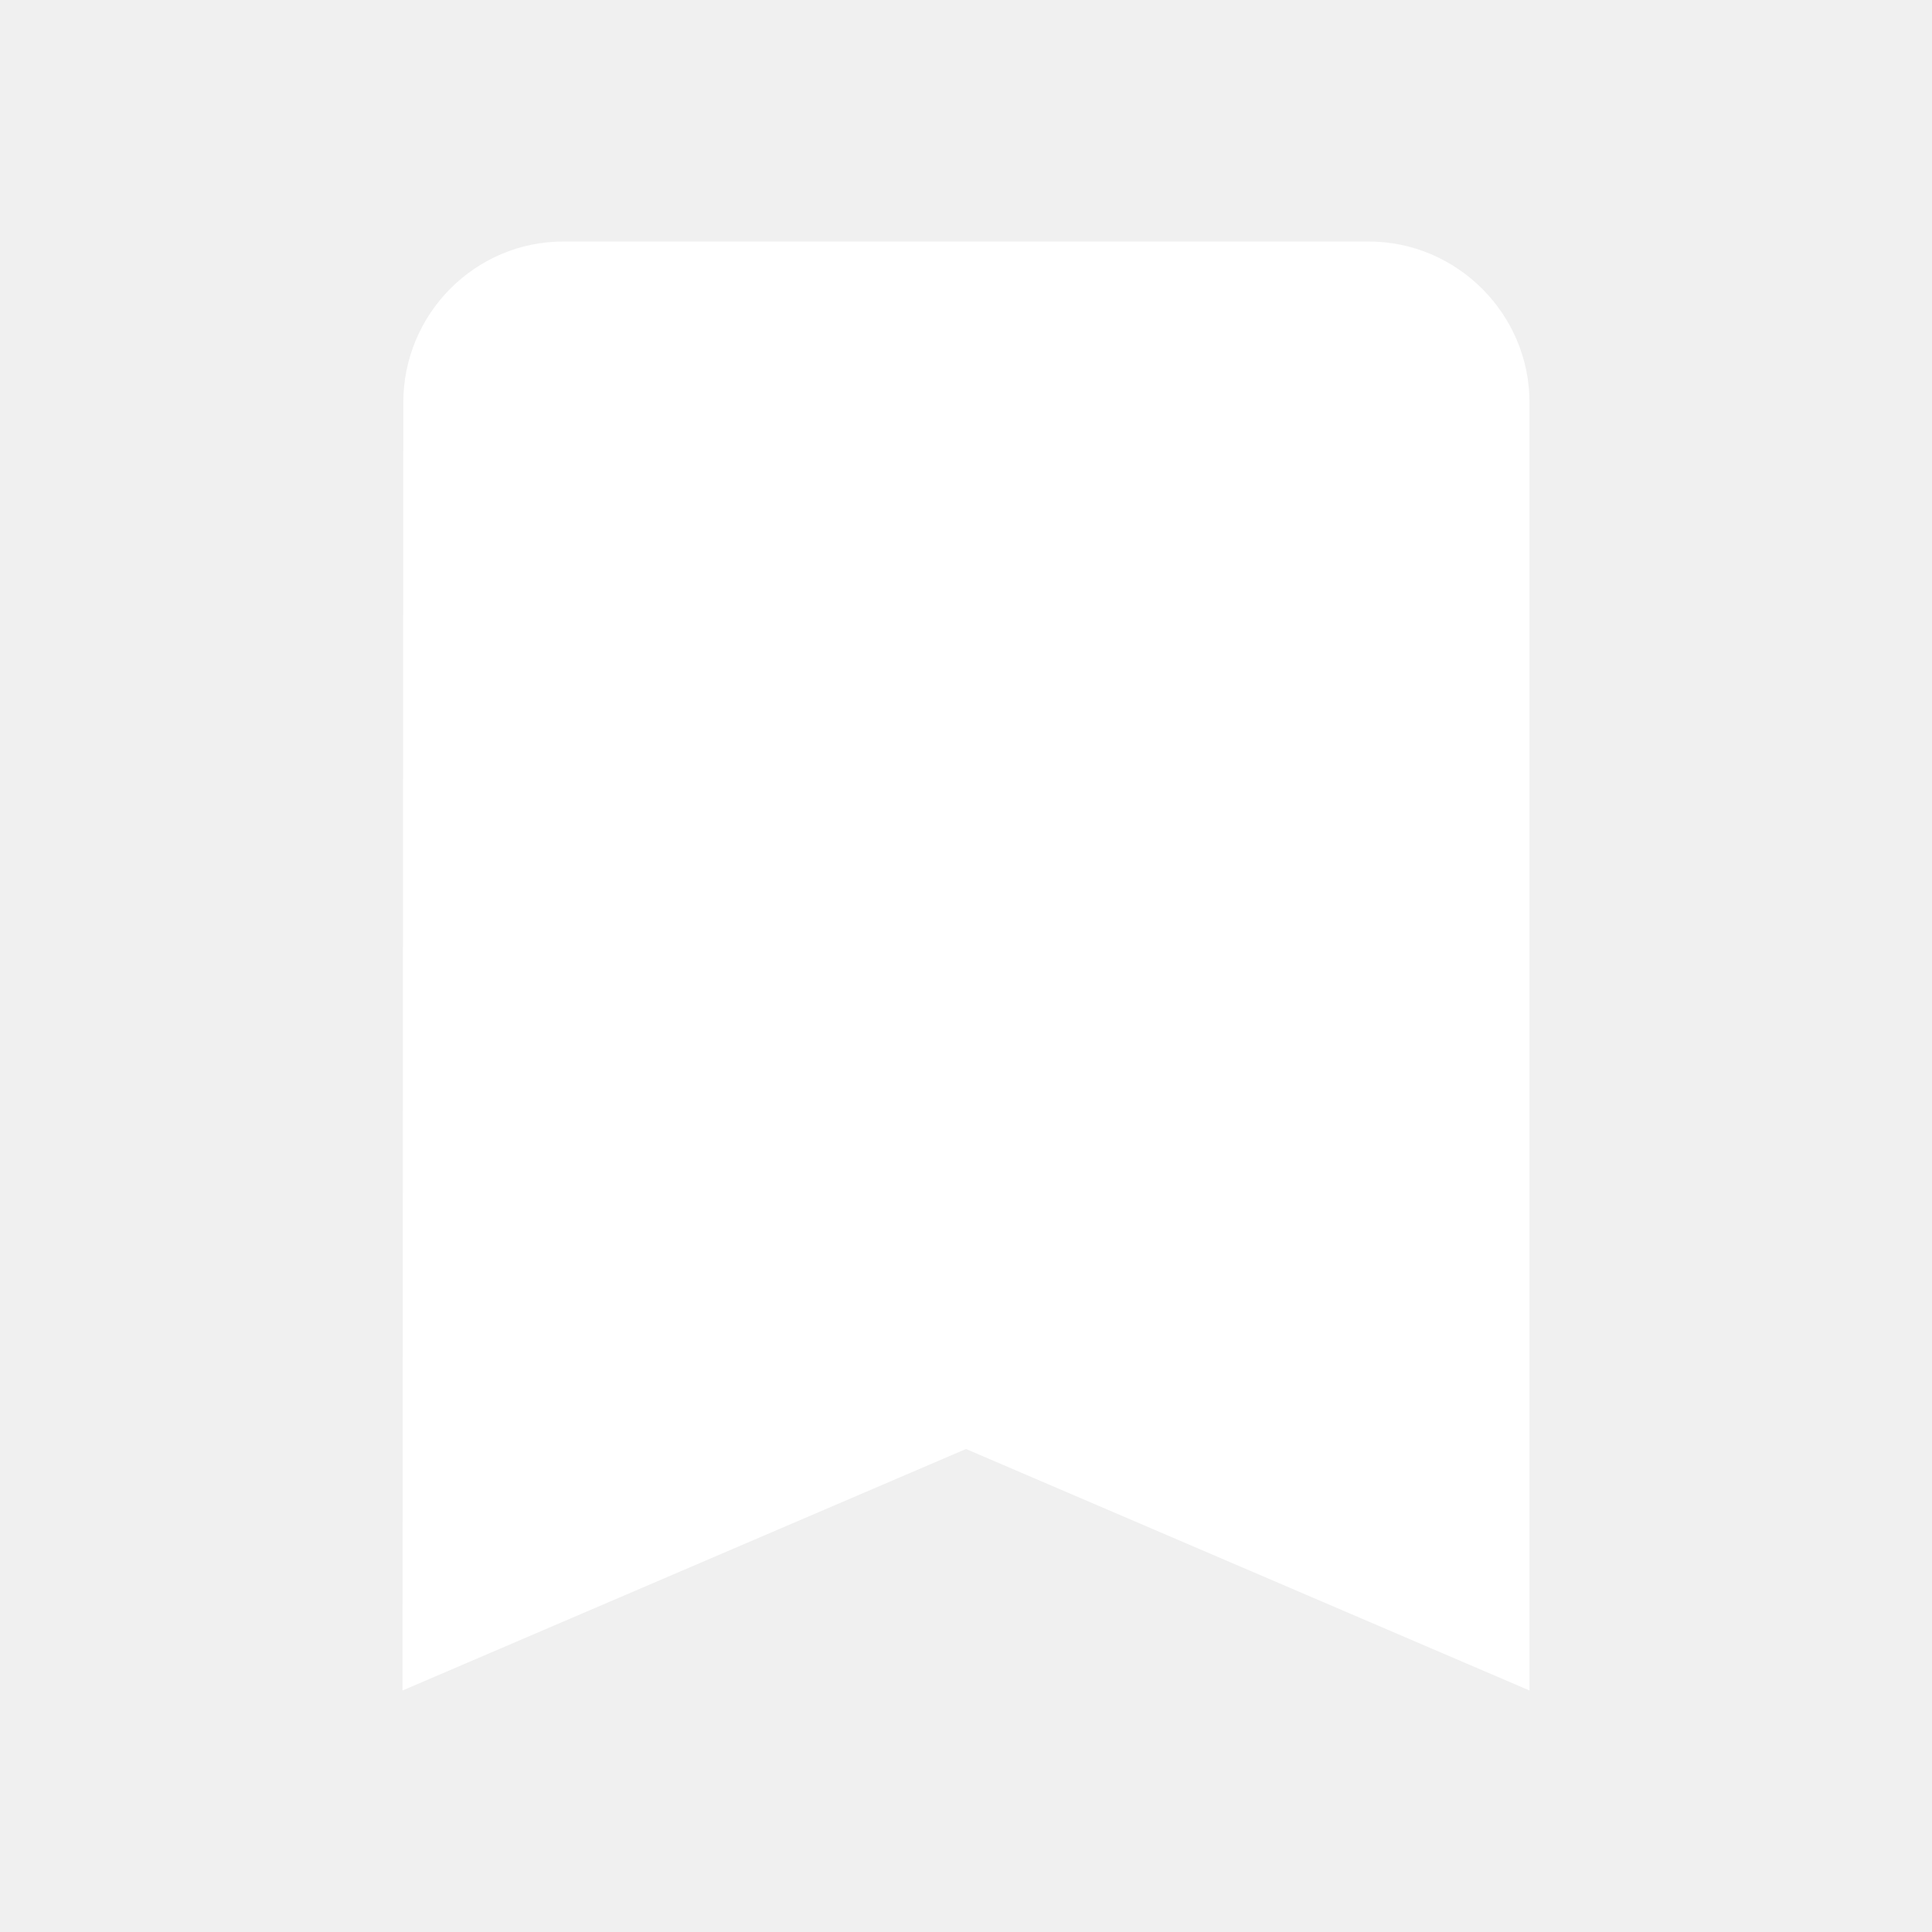
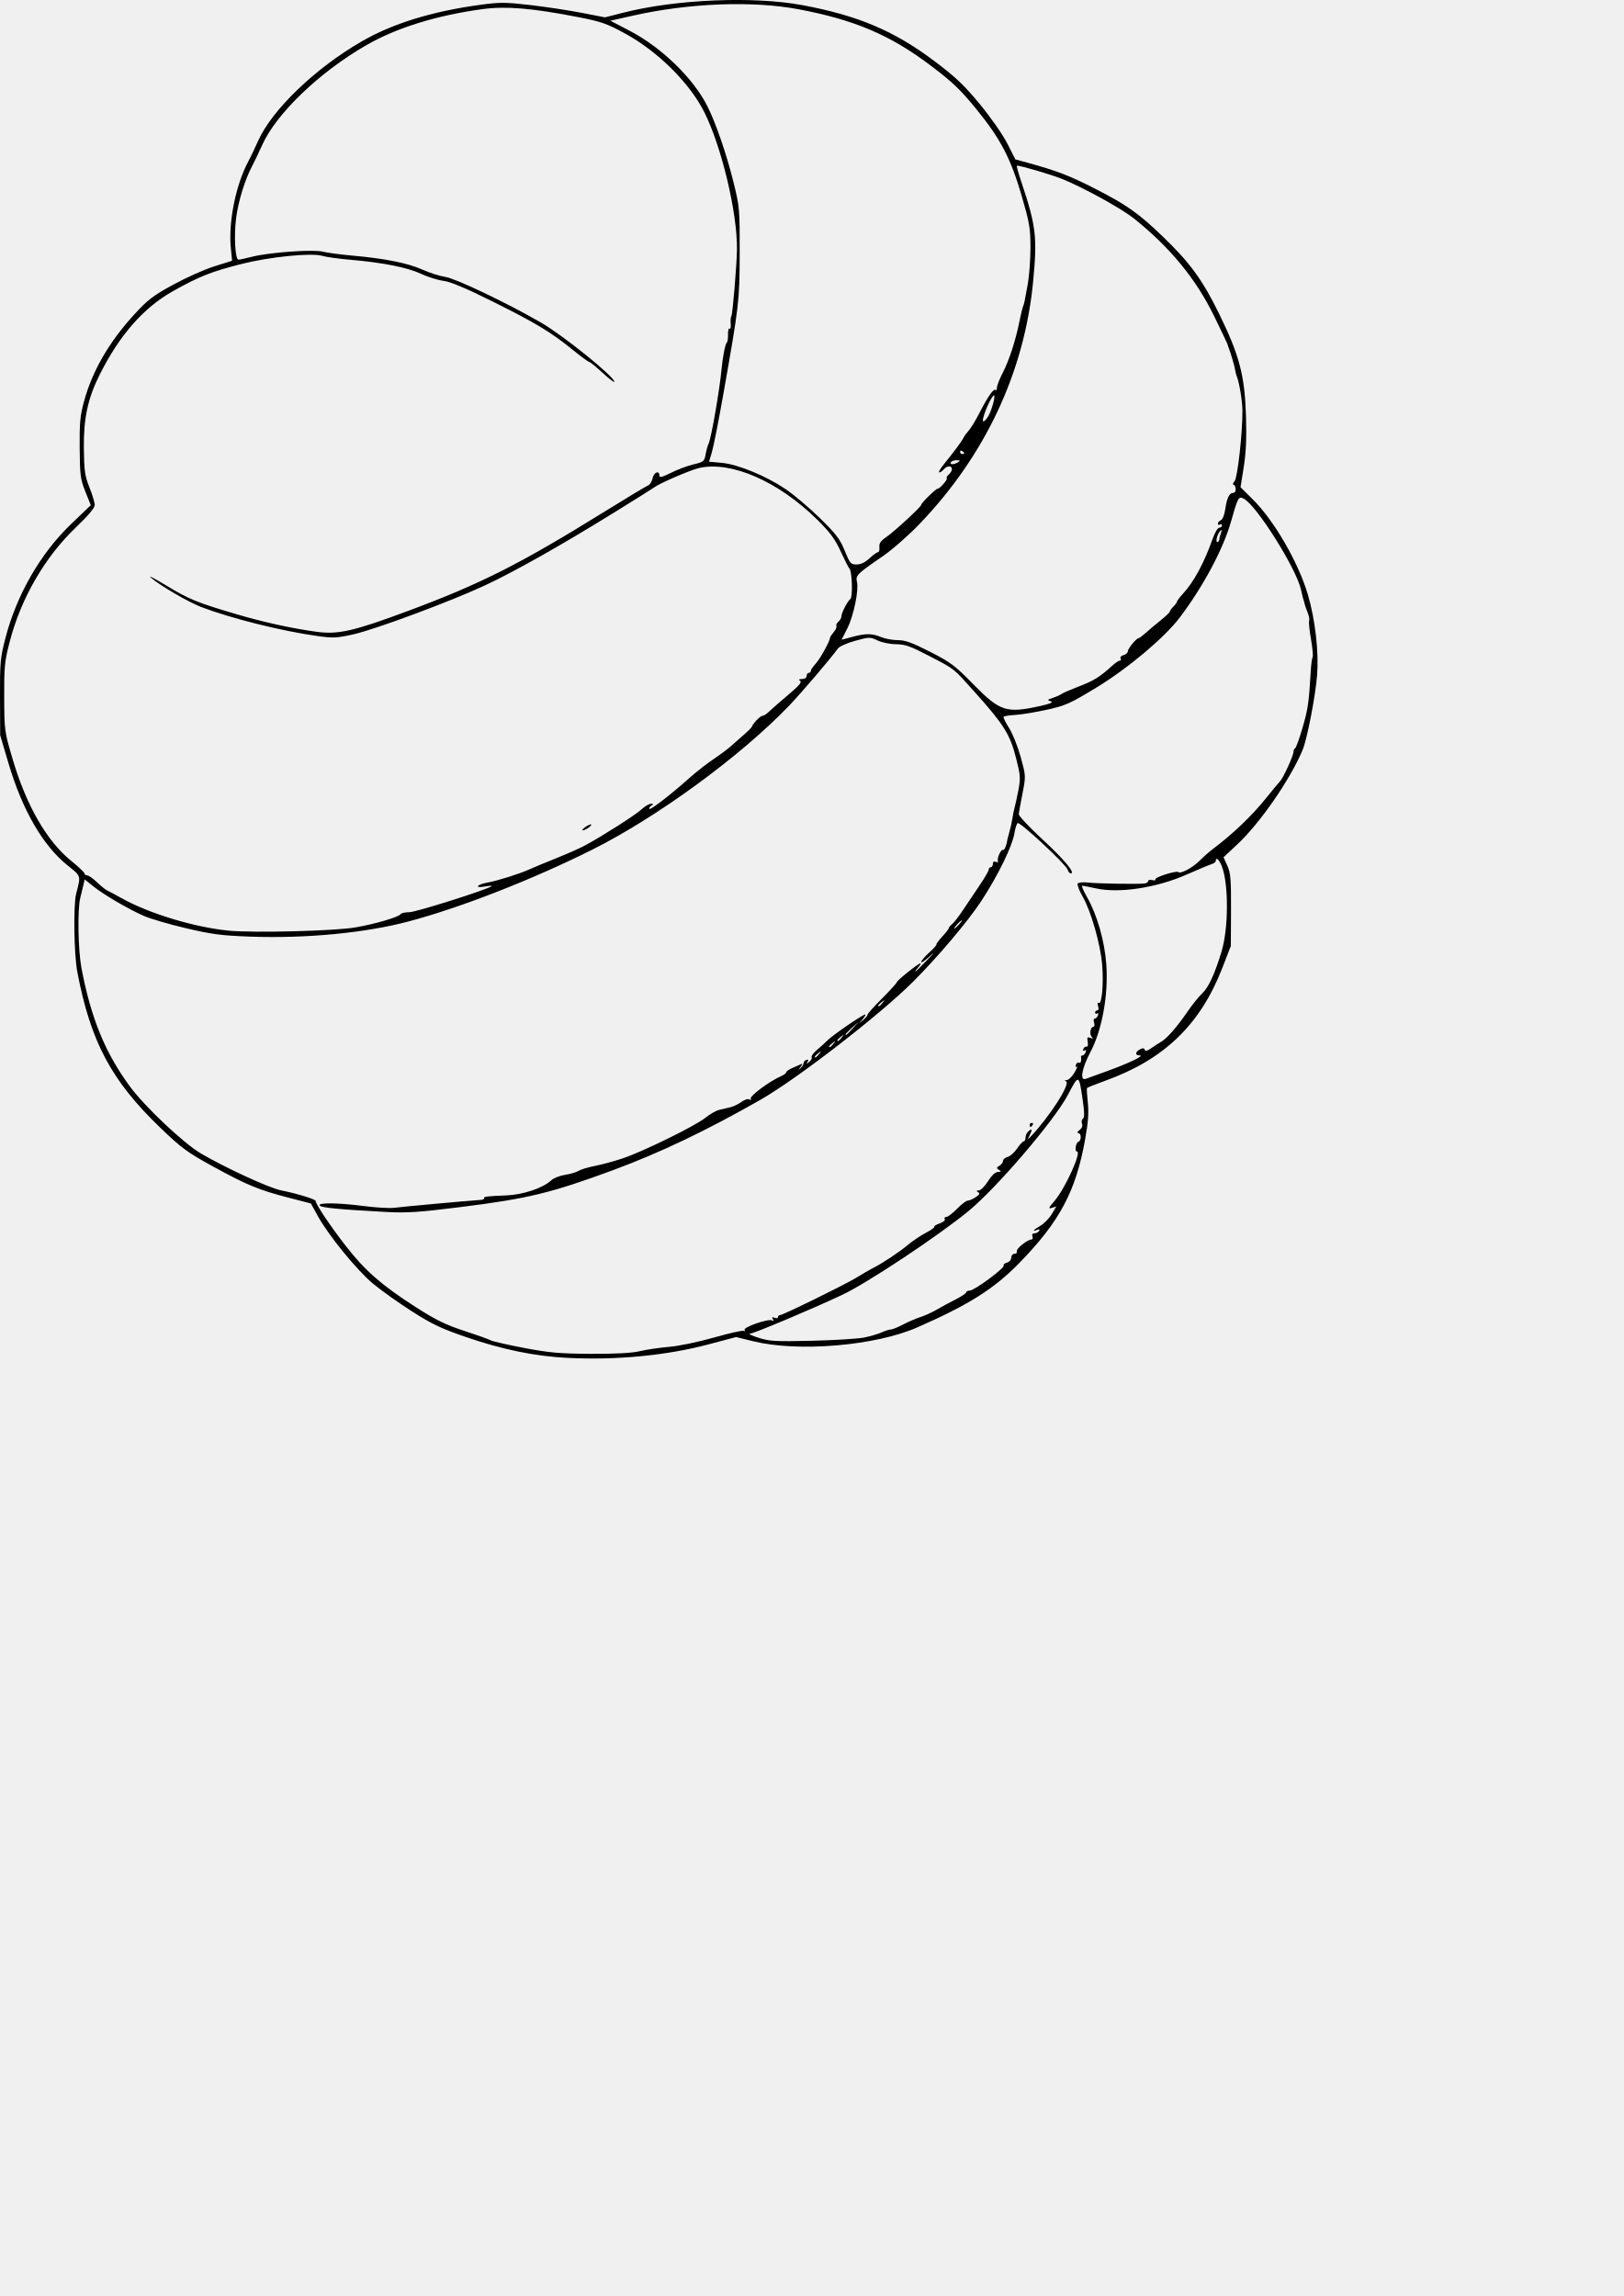
- <svg xmlns="http://www.w3.org/2000/svg" fill="#ffffff" height="24" viewBox="0 0 24 24" width="24">
-   <path d="M17 3H7c-1.1 0-1.99.9-1.99 2L5 21l7-3 7 3V5c0-1.1-.9-2-2-2z" />
-   <path d="M0 0h24v24H0z" fill="none" />
+ <svg xmlns="http://www.w3.org/2000/svg" width="210mm" height="297mm" viewBox="0 0 210 297" version="1.1" id="svg8">
+   <defs id="defs2" />
+   <g id="layer1">
+     <path style="fill:#000000;stroke-width:1" d="m 73.506,175.656 c -4.267,-0.209 -8.458,-1.062 -13.184,-2.683 -3.258,-1.118 -4.456,-1.686 -7.064,-3.355 -1.728,-1.105 -3.993,-2.72 -5.035,-3.589 -2.077,-1.732 -5.748,-6.237 -7.133,-8.753 l -0.881,-1.601 -2.931,-0.76 c -3.838,-0.996 -5.362,-1.628 -9.797,-4.064 -3.302,-1.814 -4.019,-2.344 -6.805,-5.028 -6.287,-6.056 -8.948,-11.059 -10.671,-20.066 -0.438,-2.291 -0.536,-8.655 -0.156,-10.139 0.624,-2.434 0.694,-2.215 -1.194,-3.745 -3.125,-2.534 -5.762,-7.105 -7.531,-13.056 l -1.101,-3.704 -0.021,-4.895 c -0.019,-4.506 0.037,-5.115 0.699,-7.673 C 2.162,76.908 5.247,71.56 9.245,67.738 l 2.498,-2.388 -0.702,-1.756 c -0.64,-1.599 -0.705,-2.1 -0.736,-5.624 -0.029,-3.274 0.058,-4.206 0.568,-6.072 1.069,-3.908 3.213,-7.627 6.434,-11.158 1.777,-1.948 2.454,-2.47 5.06,-3.898 1.655,-0.907 4.053,-1.979 5.329,-2.381 l 2.321,-0.732 -0.167,-1.72 c -0.322,-3.302 0.66,-8.138 2.253,-11.102 0.277,-0.515 0.847,-1.71 1.268,-2.656 1.8,-4.049 7.375,-9.409 13.413,-12.898 3.993,-2.307 9.079,-3.878 15.304,-4.727 2.563,-0.35 3.252,-0.347 6.482,0.026 1.988,0.23 4.978,0.682 6.645,1.005 l 3.031,0.588 2.393,-0.61 c 6.799,-1.732 16.828,-2.15 23.163,-0.965 7.179,1.342 11.837,3.316 17.019,7.212 2.769,2.082 3.855,3.111 5.909,5.599 1.422,1.723 2.967,3.937 3.552,5.092 l 1.035,2.043 1.522,0.418 c 3.872,1.063 5.473,1.677 8.798,3.378 4.08,2.087 5.585,3.147 8.696,6.134 3.562,3.418 5.188,5.645 7.349,10.062 2.628,5.372 3.309,7.974 3.468,13.243 0.086,2.849 0.002,4.723 -0.295,6.58 l -0.414,2.598 1.512,1.49 c 2.807,2.766 5.939,8.154 7.19,12.369 0.95,3.201 1.438,7.418 1.206,10.418 -0.209,2.711 -1.297,8.325 -1.881,9.713 -1.621,3.85 -5.499,9.454 -8.455,12.219 l -1.769,1.655 0.494,1.096 c 0.425,0.943 0.491,1.744 0.474,5.735 l -0.021,4.638 -1.098,2.833 c -2.853,7.359 -7.533,11.869 -15.158,14.607 -1.251,0.449 -2.31,0.876 -2.353,0.949 -0.043,0.073 0.006,0.924 0.11,1.891 0.139,1.298 0.047,2.547 -0.351,4.763 -1.2,6.687 -3.277,10.594 -8.466,15.925 -3.287,3.378 -6.565,5.451 -13.256,8.383 -5.412,2.372 -15.363,3.215 -21.167,1.793 l -2.249,-0.551 -3.572,0.947 c -5.426,1.438 -11.842,2.058 -18.124,1.75 z m 9.26,-0.881 c 0.873,-0.202 2.59,-0.452 3.815,-0.557 1.242,-0.106 3.804,-0.64 5.793,-1.209 1.961,-0.56 3.686,-0.945 3.833,-0.854 0.147,0.091 0.189,0.038 0.092,-0.118 -0.218,-0.353 3.123,-1.507 3.567,-1.232 0.21,0.13 0.241,0.078 0.095,-0.158 -0.157,-0.254 -0.096,-0.304 0.224,-0.181 0.242,0.093 0.44,0.054 0.44,-0.087 0,-0.141 0.108,-0.256 0.239,-0.256 0.382,0 8.49,-3.979 9.947,-4.881 0.728,-0.451 1.621,-0.969 1.984,-1.152 1.302,-0.656 3.421,-2.052 4.545,-2.995 0.629,-0.527 1.706,-1.255 2.394,-1.616 0.688,-0.361 1.188,-0.72 1.111,-0.796 -0.077,-0.077 0.233,-0.269 0.688,-0.428 0.455,-0.159 0.752,-0.41 0.659,-0.56 -0.092,-0.149 -0.006,-0.271 0.191,-0.271 0.197,0 0.824,-0.476 1.392,-1.058 0.568,-0.582 1.192,-1.058 1.386,-1.058 0.194,0 0.653,-0.197 1.02,-0.438 0.504,-0.33 0.583,-0.492 0.321,-0.657 -0.265,-0.168 -0.243,-0.221 0.092,-0.224 0.241,-0.002 0.777,-0.54 1.191,-1.194 0.478,-0.757 0.944,-1.192 1.281,-1.195 0.442,-0.004 0.463,-0.048 0.132,-0.27 -0.346,-0.231 -0.338,-0.3 0.066,-0.538 0.255,-0.15 0.463,-0.433 0.463,-0.628 0,-0.195 0.268,-0.424 0.595,-0.509 0.327,-0.085 0.879,-0.574 1.225,-1.087 0.346,-0.513 0.733,-0.933 0.86,-0.933 0.127,0 0.23,-0.224 0.23,-0.497 0,-0.273 0.179,-0.645 0.397,-0.826 0.472,-0.391 0.507,-0.18 0.101,0.613 -0.26,0.508 -0.249,0.53 0.088,0.181 2.466,-2.555 5.303,-6.967 4.648,-7.23 -0.224,-0.09 -0.191,-0.143 0.097,-0.157 0.24,-0.011 0.687,-0.445 0.993,-0.963 0.306,-0.518 0.438,-0.869 0.294,-0.78 -0.15,0.093 -0.195,-0.013 -0.105,-0.247 0.086,-0.225 0.264,-0.343 0.394,-0.263 0.215,0.133 0.348,-0.238 0.268,-0.745 -0.017,-0.109 0.075,-0.198 0.205,-0.198 0.13,0 0.307,-0.185 0.394,-0.411 0.1,-0.261 0.05,-0.344 -0.138,-0.228 -0.18,0.111 -0.243,0.039 -0.162,-0.185 0.073,-0.202 0.259,-0.341 0.413,-0.308 0.163,0.035 0.227,-0.225 0.154,-0.628 -0.104,-0.575 -0.047,-0.658 0.349,-0.507 0.355,0.135 0.399,0.104 0.174,-0.122 -0.335,-0.338 -0.174,-1.316 0.217,-1.316 0.138,0 0.176,-0.238 0.084,-0.529 -0.092,-0.291 -0.054,-0.529 0.086,-0.529 0.14,0 0.325,-0.185 0.412,-0.411 0.09,-0.235 0.046,-0.342 -0.104,-0.249 -0.144,0.089 -0.262,0.036 -0.262,-0.119 0,-0.154 0.127,-0.28 0.282,-0.28 0.168,0 0.21,-0.229 0.104,-0.562 -0.11,-0.345 -0.077,-0.5 0.084,-0.4 0.404,0.249 0.648,-2.453 0.445,-4.921 -0.221,-2.686 -1.432,-6.929 -2.52,-8.832 -0.446,-0.78 -0.737,-1.539 -0.647,-1.685 0.091,-0.147 0.664,-0.21 1.274,-0.141 1.246,0.142 6.68,0.23 7.393,0.12 0.255,-0.039 0.463,-0.184 0.463,-0.323 0,-0.138 0.238,-0.189 0.53,-0.113 0.291,0.076 0.466,0.035 0.388,-0.091 -0.158,-0.256 2.741,-1.178 2.973,-0.946 0.276,0.276 1.844,-0.563 2.748,-1.469 0.497,-0.498 1.261,-1.175 1.697,-1.503 2.634,-1.982 5.076,-4.318 6.923,-6.622 0.771,-0.961 1.571,-1.927 1.778,-2.145 0.438,-0.462 1.75,-3.345 1.75,-3.847 0,-0.188 0.093,-0.382 0.207,-0.43 0.114,-0.049 0.544,-1.238 0.955,-2.642 0.704,-2.405 0.832,-3.28 1.059,-7.273 0.051,-0.894 0.161,-1.736 0.244,-1.871 0.083,-0.135 -0.01,-1.177 -0.208,-2.317 -0.198,-1.139 -0.306,-2.212 -0.24,-2.383 0.066,-0.172 -0.023,-0.66 -0.197,-1.085 -0.174,-0.425 -0.339,-0.892 -0.367,-1.038 -0.028,-0.146 -0.084,-0.354 -0.124,-0.463 -0.082,-0.221 -0.083,-0.227 -0.386,-1.521 -0.642,-2.745 -5.714,-10.796 -7.355,-11.674 -0.696,-0.372 -0.776,-0.232 -1.668,2.92 -1.009,3.565 -3.556,8.343 -6.621,12.418 -1.928,2.563 -6.677,6.566 -10.701,9.019 -3.504,2.135 -4.066,2.389 -6.482,2.922 -1.455,0.321 -3.282,0.624 -4.06,0.673 -0.778,0.049 -1.478,0.153 -1.555,0.231 -0.078,0.078 0.236,0.73 0.698,1.45 0.462,0.72 1.142,2.413 1.512,3.764 0.671,2.45 0.672,2.461 0.234,4.721 -0.242,1.246 -0.46,2.444 -0.486,2.662 -0.026,0.218 1.359,1.697 3.078,3.286 2.843,2.628 4.305,4.387 3.646,4.387 -0.139,0 -0.326,-0.228 -0.414,-0.506 -0.213,-0.67 -6.142,-6.19 -6.447,-6.002 -0.13,0.081 -0.316,0.655 -0.413,1.277 -0.259,1.672 -2.127,5.502 -4.291,8.803 -1.721,2.625 -5.666,7.291 -8.834,10.451 -4.3,4.288 -14.965,12.541 -19.709,15.251 -7.015,4.008 -13.061,6.892 -19.182,9.15 -7.881,2.907 -10.942,3.65 -19.447,4.717 -5.594,0.702 -7.105,0.803 -9.79,0.657 -6.101,-0.332 -8.312,-0.542 -8.583,-0.814 -0.414,-0.415 2.279,-0.394 5.667,0.045 1.598,0.207 3.384,0.309 3.969,0.227 0.893,-0.125 9.323,-0.894 11.159,-1.017 0.314,-0.021 0.515,-0.128 0.447,-0.237 -0.114,-0.184 0.473,-0.256 2.819,-0.344 2.2,-0.082 4.774,-0.94 5.861,-1.952 0.311,-0.29 1.114,-0.609 1.784,-0.709 0.67,-0.1 1.456,-0.332 1.747,-0.515 0.291,-0.184 1.244,-0.471 2.117,-0.639 0.873,-0.168 2.48,-0.604 3.572,-0.969 2.649,-0.886 9.392,-4.197 10.716,-5.261 0.582,-0.468 1.386,-0.927 1.786,-1.019 0.4,-0.092 1.055,-0.246 1.455,-0.342 0.4,-0.096 1.044,-0.408 1.43,-0.693 0.406,-0.3 0.842,-0.432 1.033,-0.314 0.204,0.126 0.264,0.096 0.156,-0.078 -0.203,-0.329 2.451,-2.301 3.995,-2.969 0.327,-0.142 0.595,-0.353 0.595,-0.471 0,-0.117 0.387,-0.379 0.86,-0.581 0.473,-0.203 0.979,-0.427 1.124,-0.498 0.146,-0.071 0.092,0.098 -0.12,0.376 -0.336,0.442 -0.336,0.463 0,0.162 0.211,-0.189 0.384,-0.477 0.384,-0.639 0,-0.163 0.165,-0.351 0.368,-0.418 0.254,-0.085 0.3,-0.01 0.148,0.243 -0.186,0.309 -0.152,0.31 0.225,0.004 0.245,-0.198 0.379,-0.467 0.298,-0.598 -0.081,-0.13 0.241,-0.563 0.715,-0.962 0.474,-0.399 1.047,-0.919 1.274,-1.156 0.647,-0.678 4.608,-3.405 4.946,-3.405 0.098,0 -0.048,0.268 -0.325,0.595 l -0.504,0.595 0.585,-0.495 c 0.322,-0.272 0.563,-0.57 0.537,-0.661 -0.026,-0.092 0.812,-1.031 1.863,-2.087 1.051,-1.056 1.917,-2.009 1.926,-2.117 0.018,-0.233 2.78,-2.445 3.054,-2.445 0.104,0 -0.027,0.238 -0.29,0.529 -0.263,0.291 -0.427,0.529 -0.363,0.529 0.064,0 0.767,-0.684 1.562,-1.52 0.905,-0.951 1.025,-1.129 0.322,-0.475 -0.618,0.574 -1.124,0.915 -1.124,0.757 0,-0.158 0.466,-0.708 1.036,-1.223 0.57,-0.515 0.989,-0.982 0.933,-1.038 -0.056,-0.056 0.278,-0.512 0.743,-1.013 0.465,-0.501 0.849,-0.995 0.853,-1.098 0.004,-0.103 0.201,-0.341 0.437,-0.529 0.236,-0.188 0.903,-1.056 1.481,-1.93 0.578,-0.873 1.546,-2.317 2.15,-3.208 0.604,-0.891 1.099,-1.755 1.099,-1.918 0,-0.164 0.119,-0.297 0.265,-0.297 0.146,0 0.265,-0.191 0.265,-0.425 0,-0.276 0.144,-0.37 0.411,-0.268 0.226,0.087 0.343,0.049 0.261,-0.084 -0.193,-0.312 0.401,-1.627 0.662,-1.466 0.159,0.098 0.48,-0.688 0.541,-1.323 0.007,-0.071 0.127,-0.518 0.266,-0.993 0.14,-0.476 0.318,-1.282 0.395,-1.791 0.078,-0.509 0.213,-1.164 0.3,-1.455 0.087,-0.291 0.301,-1.279 0.475,-2.196 0.284,-1.498 0.255,-1.908 -0.288,-4.049 -0.801,-3.157 -1.554,-4.363 -5.428,-8.682 -2.788,-3.109 -2.427,-2.825 -5.867,-4.62 -2.382,-1.244 -3.075,-1.488 -4.233,-1.496 -0.768,-0.005 -1.835,-0.222 -2.395,-0.487 -0.98,-0.464 -1.067,-0.462 -2.909,0.043 -1.092,0.299 -2.046,0.731 -2.245,1.015 -0.836,1.193 -4.781,5.813 -6.376,7.466 -6.307,6.536 -17,14.345 -25.395,18.544 -7.708,3.856 -16.962,7.474 -23.712,9.271 -5.617,1.495 -13.263,2.229 -20.505,1.969 -3.719,-0.134 -4.953,-0.295 -8.334,-1.091 -2.183,-0.514 -4.644,-1.236 -5.47,-1.605 -2.089,-0.935 -5.166,-2.74 -6.495,-3.811 l -1.117,-0.899 -0.166,0.739 c -0.091,0.406 -0.273,1.156 -0.403,1.665 -0.372,1.453 -0.281,6.8 0.156,9.08 1.246,6.513 3.047,10.917 6.252,15.287 1.92,2.619 6.978,7.392 9.22,8.701 3.216,1.878 8.787,4.443 10.325,4.753 2.097,0.423 4.498,1.158 4.498,1.377 0,0.422 1.834,3.166 3.868,5.788 2.507,3.232 4.694,5.143 9.144,7.989 2.512,1.607 3.824,2.249 6.138,3.004 1.619,0.528 3.172,1.082 3.453,1.232 0.28,0.15 2.245,0.601 4.366,1.003 3.26,0.618 4.592,0.735 8.618,0.756 3.201,0.016 5.283,-0.096 6.35,-0.343 z m 50.403,-29.259 c 0,-0.146 0.126,-0.265 0.28,-0.265 0.154,0 0.207,0.119 0.117,0.265 -0.09,0.146 -0.216,0.265 -0.28,0.265 -0.064,0 -0.117,-0.119 -0.117,-0.265 z m -21.411,27.504 c 0.789,-0.16 1.81,-0.461 2.268,-0.668 0.459,-0.207 0.995,-0.377 1.193,-0.377 0.197,0 0.894,-0.281 1.548,-0.625 0.654,-0.344 1.665,-0.779 2.247,-0.968 0.582,-0.188 1.535,-0.621 2.117,-0.962 0.582,-0.341 1.683,-0.937 2.447,-1.324 0.764,-0.387 1.389,-0.804 1.389,-0.926 0,-0.122 0.208,-0.223 0.463,-0.224 0.591,-0.003 4.569,-2.951 4.385,-3.249 -0.076,-0.123 0.112,-0.289 0.417,-0.369 0.316,-0.083 0.556,-0.36 0.556,-0.644 0,-0.278 0.185,-0.498 0.419,-0.498 0.23,0 0.368,-0.149 0.307,-0.331 -0.111,-0.328 1.378,-1.521 1.898,-1.521 0.149,0 0.202,-0.179 0.118,-0.397 -0.095,-0.247 0.002,-0.397 0.257,-0.397 0.225,0 0.496,-0.139 0.601,-0.31 0.129,-0.208 0.047,-0.254 -0.249,-0.141 -0.716,0.275 -0.504,0.011 0.438,-0.545 0.483,-0.285 1.139,-0.96 1.457,-1.5 l 0.579,-0.982 -0.58,0.184 c -0.49,0.156 -0.432,0.01 0.376,-0.933 1.369,-1.599 3.523,-6.358 2.878,-6.358 -0.328,0 -0.157,-1.149 0.188,-1.264 0.416,-0.139 0.398,-1.115 -0.021,-1.126 -0.191,-0.005 -0.122,-0.167 0.165,-0.384 0.315,-0.239 0.433,-0.542 0.322,-0.83 -0.096,-0.25 -0.042,-0.536 0.119,-0.636 0.214,-0.132 0.207,-0.781 -0.028,-2.402 -0.493,-3.405 -0.489,-3.403 -1.931,-0.666 -1.744,3.311 -9.232,12.06 -12.869,15.034 -4.024,3.291 -13.127,9.326 -16.327,10.825 -4.122,1.93 -11.404,4.994 -11.93,5.019 -0.248,0.012 0.264,0.25 1.137,0.528 1.411,0.45 2.178,0.493 6.9,0.382 2.922,-0.069 5.958,-0.256 6.747,-0.416 z m 31.561,-34.514 c 2.888,-1.06 4.783,-1.985 4.067,-1.985 -0.612,0 -0.584,-0.444 0.049,-0.782 0.368,-0.197 0.537,-0.183 0.615,0.051 0.076,0.229 0.325,0.17 0.85,-0.201 0.408,-0.288 0.992,-0.667 1.298,-0.843 0.738,-0.425 2.079,-1.965 3.407,-3.914 0.595,-0.873 1.463,-1.945 1.929,-2.381 0.78,-0.73 1.621,-2.577 2.471,-5.424 0.887,-2.97 0.908,-8.635 0.04,-10.914 -0.347,-0.912 -0.801,-1.334 -0.801,-0.745 0,0.136 -0.268,0.33 -0.595,0.432 -0.327,0.102 -1.726,0.687 -3.109,1.301 -3.882,1.724 -8.71,2.477 -11.73,1.829 -0.898,-0.193 -1.73,-0.354 -1.85,-0.36 -0.12,-0.005 0.155,0.643 0.611,1.44 1.317,2.301 2.3,5.725 2.512,8.747 0.278,3.966 -0.545,8.485 -2.072,11.367 -1.086,2.05 -1.38,3.687 -0.619,3.442 0.173,-0.056 1.489,-0.532 2.924,-1.059 z m -37.369,-2.184 c 0.329,-0.42 0.32,-0.429 -0.1,-0.1 -0.255,0.2 -0.463,0.408 -0.463,0.463 0,0.218 0.217,0.078 0.563,-0.363 z m 1.852,-1.323 c 0.329,-0.42 0.32,-0.429 -0.1,-0.1 -0.255,0.2 -0.463,0.408 -0.463,0.463 0,0.218 0.217,0.078 0.563,-0.363 z m 1.058,-0.794 c 0.329,-0.42 0.32,-0.429 -0.1,-0.1 -0.255,0.2 -0.463,0.408 -0.463,0.463 0,0.218 0.217,0.078 0.563,-0.363 z m 1.438,-1.191 0.777,-0.86 -0.86,0.777 c -0.802,0.724 -0.982,0.943 -0.777,0.943 0.045,0 0.432,-0.387 0.86,-0.86 z m 3.854,-3.307 c 0.329,-0.42 0.32,-0.429 -0.1,-0.1 -0.255,0.2 -0.463,0.408 -0.463,0.463 0,0.218 0.217,0.078 0.563,-0.363 z m -68.188,-9.739 c 2.64,-0.464 5.621,-1.342 5.858,-1.725 0.083,-0.134 0.588,-0.244 1.122,-0.244 0.845,0 10.283,-2.988 10.64,-3.369 0.073,-0.078 -0.326,-0.058 -0.886,0.043 -0.623,0.113 -0.958,0.087 -0.863,-0.067 0.086,-0.138 0.603,-0.33 1.151,-0.427 1.321,-0.232 4.175,-1.13 5.493,-1.726 0.582,-0.264 2.189,-0.931 3.572,-1.482 1.382,-0.552 3.049,-1.297 3.704,-1.656 2.393,-1.312 6.443,-3.903 7.208,-4.612 0.432,-0.4 0.981,-0.726 1.22,-0.724 0.371,0.003 0.378,0.04 0.046,0.25 -0.214,0.135 -0.319,0.317 -0.233,0.403 0.165,0.165 2.766,-1.85 5.279,-4.088 0.815,-0.726 2.184,-1.793 3.043,-2.371 0.858,-0.578 1.859,-1.325 2.224,-1.66 0.365,-0.335 1.111,-0.994 1.658,-1.464 0.547,-0.47 1.019,-0.947 1.049,-1.058 0.103,-0.377 1.088,-1.394 1.351,-1.394 0.143,0 0.449,-0.173 0.68,-0.385 0.785,-0.721 1.488,-1.334 3.017,-2.635 1.102,-0.937 1.432,-1.36 1.185,-1.517 -0.239,-0.151 -0.162,-0.219 0.252,-0.222 0.351,-0.002 0.595,-0.167 0.595,-0.401 0,-0.218 0.119,-0.397 0.265,-0.397 0.146,0 0.265,-0.113 0.265,-0.251 0,-0.138 0.288,-0.561 0.639,-0.941 0.572,-0.617 1.82,-2.876 1.859,-3.364 0.008,-0.104 0.227,-0.437 0.486,-0.74 0.259,-0.303 0.409,-0.65 0.334,-0.772 -0.076,-0.122 0.04,-0.369 0.257,-0.549 0.217,-0.18 0.394,-0.502 0.394,-0.717 0,-0.433 0.796,-1.964 1.158,-2.227 0.326,-0.237 0.212,-3.655 -0.13,-3.933 -0.09,-0.073 -0.589,-1.058 -1.11,-2.19 -0.756,-1.641 -1.376,-2.481 -3.067,-4.152 -5.006,-4.946 -11.174,-7.631 -15.29,-6.657 -1.165,0.276 -5.145,1.996 -5.769,2.494 -0.146,0.116 -2.527,1.609 -5.292,3.319 -6.848,4.233 -12.868,7.625 -16.669,9.393 -4.432,2.061 -14.083,5.65 -16.933,6.296 -2.13,0.483 -2.619,0.507 -4.63,0.23 -4.624,-0.637 -11.191,-2.276 -15.081,-3.762 -1.64,-0.627 -5.281,-2.749 -6.482,-3.779 -0.437,-0.374 0.456,0.079 1.984,1.008 2.923,1.776 3.983,2.209 9.128,3.723 3.455,1.017 7.046,1.806 10.246,2.25 2.821,0.392 4.81,-0.058 11.847,-2.679 9.517,-3.545 14.457,-6.043 25.572,-12.934 2.787,-1.727 5.263,-3.216 5.503,-3.308 0.24,-0.092 0.505,-0.51 0.589,-0.928 0.156,-0.781 0.88,-1.077 0.88,-0.36 0,0.316 0.321,0.24 1.521,-0.36 0.837,-0.419 2.143,-0.908 2.903,-1.087 1.3,-0.306 1.392,-0.383 1.556,-1.293 0.096,-0.532 0.268,-1.149 0.381,-1.371 0.333,-0.649 1.442,-7.017 1.679,-9.651 0.139,-1.541 0.489,-3.315 0.676,-3.431 0.104,-0.064 0.176,-0.53 0.159,-1.035 -0.017,-0.505 0.073,-0.854 0.2,-0.776 0.127,0.078 0.195,-0.199 0.151,-0.615 -0.044,-0.417 -0.003,-0.882 0.091,-1.033 0.161,-0.261 0.69,-6.609 0.715,-8.588 0.06,-4.729 -1.99,-13.332 -4.241,-17.797 -1.886,-3.743 -5.986,-7.814 -10.182,-10.111 -2.393,-1.31 -3.103,-1.56 -6.104,-2.147 -5.957,-1.164 -9.368,-1.448 -12.404,-1.032 -5.995,0.821 -11.134,2.423 -15.069,4.696 -6.038,3.489 -11.613,8.849 -13.413,12.898 -0.421,0.946 -0.991,2.141 -1.268,2.656 -0.946,1.761 -1.827,4.619 -2.1,6.817 -0.29,2.332 -0.115,5.343 0.31,5.343 0.14,0 0.927,-0.171 1.748,-0.379 2.249,-0.571 7.895,-0.977 9.166,-0.659 0.582,0.146 2.308,0.376 3.836,0.512 4.204,0.374 7.155,0.964 9.029,1.805 0.93,0.417 2.279,0.847 2.996,0.955 1.331,0.2 7.914,3.342 12.316,5.879 2.883,1.661 9.525,7.018 9.525,7.682 0,0.135 -0.685,-0.387 -1.521,-1.16 -0.837,-0.773 -1.612,-1.405 -1.722,-1.405 -0.111,-6e-5 -1.063,-0.698 -2.117,-1.552 -2.862,-2.319 -4.783,-3.479 -10.353,-6.254 -3.483,-1.735 -5.467,-2.571 -6.379,-2.687 -0.728,-0.092 -2.037,-0.502 -2.91,-0.911 -1.761,-0.823 -4.921,-1.452 -9.128,-1.816 -1.528,-0.132 -3.172,-0.361 -3.653,-0.508 -1.383,-0.423 -6.836,0.13 -10.502,1.065 -3.878,0.989 -5.414,1.599 -8.78,3.488 -3.806,2.136 -6.9,5.648 -9.465,10.741 -1.57,3.117 -2.132,5.71 -2.083,9.601 0.037,2.939 0.129,3.577 0.727,5.072 0.376,0.941 0.684,1.962 0.684,2.27 0,0.362 -0.881,1.402 -2.489,2.939 -3.992,3.816 -7.083,9.178 -8.53,14.799 -0.643,2.496 -0.713,3.221 -0.695,7.144 0.02,4.32 0.032,4.404 1.118,8.07 1.761,5.944 4.399,10.52 7.529,13.057 0.96,0.778 1.746,1.523 1.746,1.654 0,0.131 0.152,0.238 0.338,0.238 0.186,0 0.752,0.396 1.257,0.88 0.505,0.484 1.097,0.962 1.315,1.062 0.218,0.1 1.052,0.548 1.852,0.996 3.586,2.005 9.443,3.781 13.891,4.213 3.234,0.314 13.745,0.045 16.38,-0.418 z m 29.673,-12.941 c 0.282,-0.214 0.633,-0.388 0.778,-0.388 0.146,0 0.034,0.175 -0.249,0.388 -0.282,0.214 -0.633,0.388 -0.778,0.388 -0.146,0 -0.034,-0.175 0.249,-0.388 z m 48.403,12.559 c 0.263,-0.291 0.419,-0.529 0.347,-0.529 -0.073,0 -0.348,0.238 -0.611,0.529 -0.263,0.291 -0.419,0.529 -0.347,0.529 0.073,0 0.348,-0.238 0.611,-0.529 z m 10.35,-28.227 c 1.423,-0.313 1.88,-0.502 1.529,-0.633 -0.484,-0.18 -0.483,-0.193 0.028,-0.373 0.841,-0.296 1.034,-0.381 1.455,-0.645 0.218,-0.136 1.111,-0.521 1.984,-0.854 2.105,-0.804 2.824,-1.248 4.533,-2.804 0.36,-0.327 0.774,-0.595 0.92,-0.595 0.147,0 0.188,-0.127 0.092,-0.282 -0.096,-0.155 0.075,-0.348 0.381,-0.428 0.306,-0.08 0.556,-0.304 0.556,-0.498 0,-0.355 1.115,-1.703 1.409,-1.703 0.086,0 0.49,-0.301 0.896,-0.669 0.406,-0.368 1.274,-1.098 1.929,-1.622 0.655,-0.524 1.191,-1.035 1.191,-1.136 0,-0.101 0.208,-0.391 0.463,-0.646 0.255,-0.255 0.463,-0.545 0.463,-0.645 0,-0.1 0.327,-0.534 0.726,-0.965 1.456,-1.57 2.758,-3.972 3.912,-7.216 0.272,-0.764 0.649,-1.389 0.839,-1.389 0.19,0 0.345,-0.126 0.345,-0.28 0,-0.154 -0.119,-0.207 -0.265,-0.117 -0.146,0.09 -0.265,0.034 -0.265,-0.125 0,-0.159 0.173,-0.355 0.384,-0.436 0.218,-0.084 0.462,-0.681 0.563,-1.381 0.216,-1.492 0.535,-2.159 1.03,-2.159 0.208,0 0.354,-0.233 0.331,-0.529 -0.022,-0.291 -0.152,-0.529 -0.289,-0.529 -0.137,0 -0.072,-0.208 0.145,-0.463 0.386,-0.454 1.026,-6.196 1.015,-9.115 -0.004,-1.212 -0.405,-3.647 -0.731,-4.445 -0.089,-0.218 -0.183,-0.58 -0.208,-0.805 -0.046,-0.409 -0.558,-2.158 -0.848,-2.9 -0.086,-0.218 -0.167,-0.456 -0.181,-0.529 -0.014,-0.073 -0.78,-1.678 -1.702,-3.567 -2.348,-4.812 -5.7,-8.89 -10.374,-12.624 -1.603,-1.28 -6.5,-3.978 -9.243,-5.092 -1.381,-0.56 -5.373,-1.737 -5.895,-1.737 -0.065,0 0.21,0.982 0.611,2.183 1.891,5.662 2.056,7.098 1.489,12.911 -1.136,11.638 -6.2,22.42 -14.683,31.263 -1.428,1.488 -3.549,3.345 -4.805,4.206 -3.25,2.228 -3.488,2.464 -3.291,3.252 0.267,1.065 -0.413,4.395 -1.23,6.021 l -0.752,1.495 1.38,-0.367 c 1.771,-0.471 2.547,-0.467 3.72,0.023 0.522,0.218 1.499,0.397 2.17,0.397 0.962,0 1.845,0.319 4.176,1.508 2.672,1.363 3.216,1.773 5.669,4.275 3.345,3.411 4.208,3.694 8.429,2.767 z m -21.939,-19.134 c 0.465,-0.436 0.961,-0.793 1.101,-0.793 0.141,0 0.223,-0.293 0.184,-0.651 -0.054,-0.492 0.161,-0.81 0.883,-1.302 1.058,-0.721 4.527,-3.926 4.527,-4.181 0,-0.229 1.865,-2.067 2.097,-2.067 0.298,0 1.365,-1.212 1.206,-1.371 -0.078,-0.078 0.04,-0.292 0.262,-0.476 0.222,-0.184 0.403,-0.499 0.403,-0.699 0,-0.485 -0.646,-0.465 -1.058,0.032 -0.181,0.218 -0.444,0.397 -0.584,0.397 -0.14,0 0.143,-0.49 0.628,-1.089 1.313,-1.62 2.304,-2.963 2.518,-3.409 0.104,-0.218 0.405,-0.628 0.667,-0.911 0.263,-0.283 0.911,-1.354 1.44,-2.381 1.096,-2.127 1.8,-3.116 2.043,-2.872 0.092,0.092 0.167,-0.044 0.167,-0.303 0,-0.259 0.347,-1.142 0.772,-1.962 0.815,-1.576 1.674,-4.231 2.151,-6.652 0.158,-0.8 0.357,-1.634 0.442,-1.852 0.184,-0.472 0.203,-0.56 0.636,-2.999 0.185,-1.043 0.337,-3.146 0.337,-4.674 2.7e-4,-2.486 -0.118,-3.183 -1.122,-6.632 -1.425,-4.896 -2.744,-7.422 -5.886,-11.275 -2.061,-2.527 -3.082,-3.5 -5.929,-5.648 -5.21,-3.931 -9.818,-5.892 -17.057,-7.258 -5.928,-1.119 -14.149,-0.805 -21.367,0.815 l -2.97,0.667 2.573,1.346 c 4.042,2.114 8.148,6.102 9.95,9.665 1.102,2.178 2.502,6.241 3.395,9.854 0.792,3.202 0.817,3.492 0.806,9.128 -0.013,6.288 -0.064,6.726 -2.152,18.521 -0.592,3.347 -1.243,6.636 -1.446,7.309 l -0.368,1.223 1.618,0.144 c 2.086,0.185 5.74,1.681 8.258,3.38 1.067,0.72 3.066,2.409 4.443,3.755 2.114,2.065 2.617,2.723 3.231,4.232 0.676,1.66 0.785,1.786 1.54,1.785 0.537,-7.9e-4 1.1,-0.27 1.658,-0.794 z m 45.249,-2.446 c 0.007,-0.182 0.104,-0.569 0.215,-0.86 0.139,-0.362 0.116,-0.446 -0.071,-0.265 -0.387,0.374 -0.681,1.455 -0.395,1.455 0.131,0 0.244,-0.149 0.251,-0.331 z m -33.791,-9.988 c 0.323,-0.209 0.288,-0.257 -0.183,-0.261 -0.319,-0.002 -0.653,0.115 -0.743,0.261 -0.208,0.337 0.405,0.337 0.926,0 z m 0.794,-1.175 c 0,-0.064 -0.119,-0.19 -0.265,-0.28 -0.146,-0.09 -0.265,-0.037 -0.265,0.117 0,0.154 0.119,0.28 0.265,0.28 0.146,0 0.265,-0.052 0.265,-0.117 z m 3.223,-4.978 c 0.518,-1.086 0.903,-2.816 0.545,-2.446 -0.559,0.576 -1.623,3.307 -1.289,3.307 0.183,0 0.518,-0.387 0.744,-0.861 z" id="path878" />
+   </g>
</svg>
